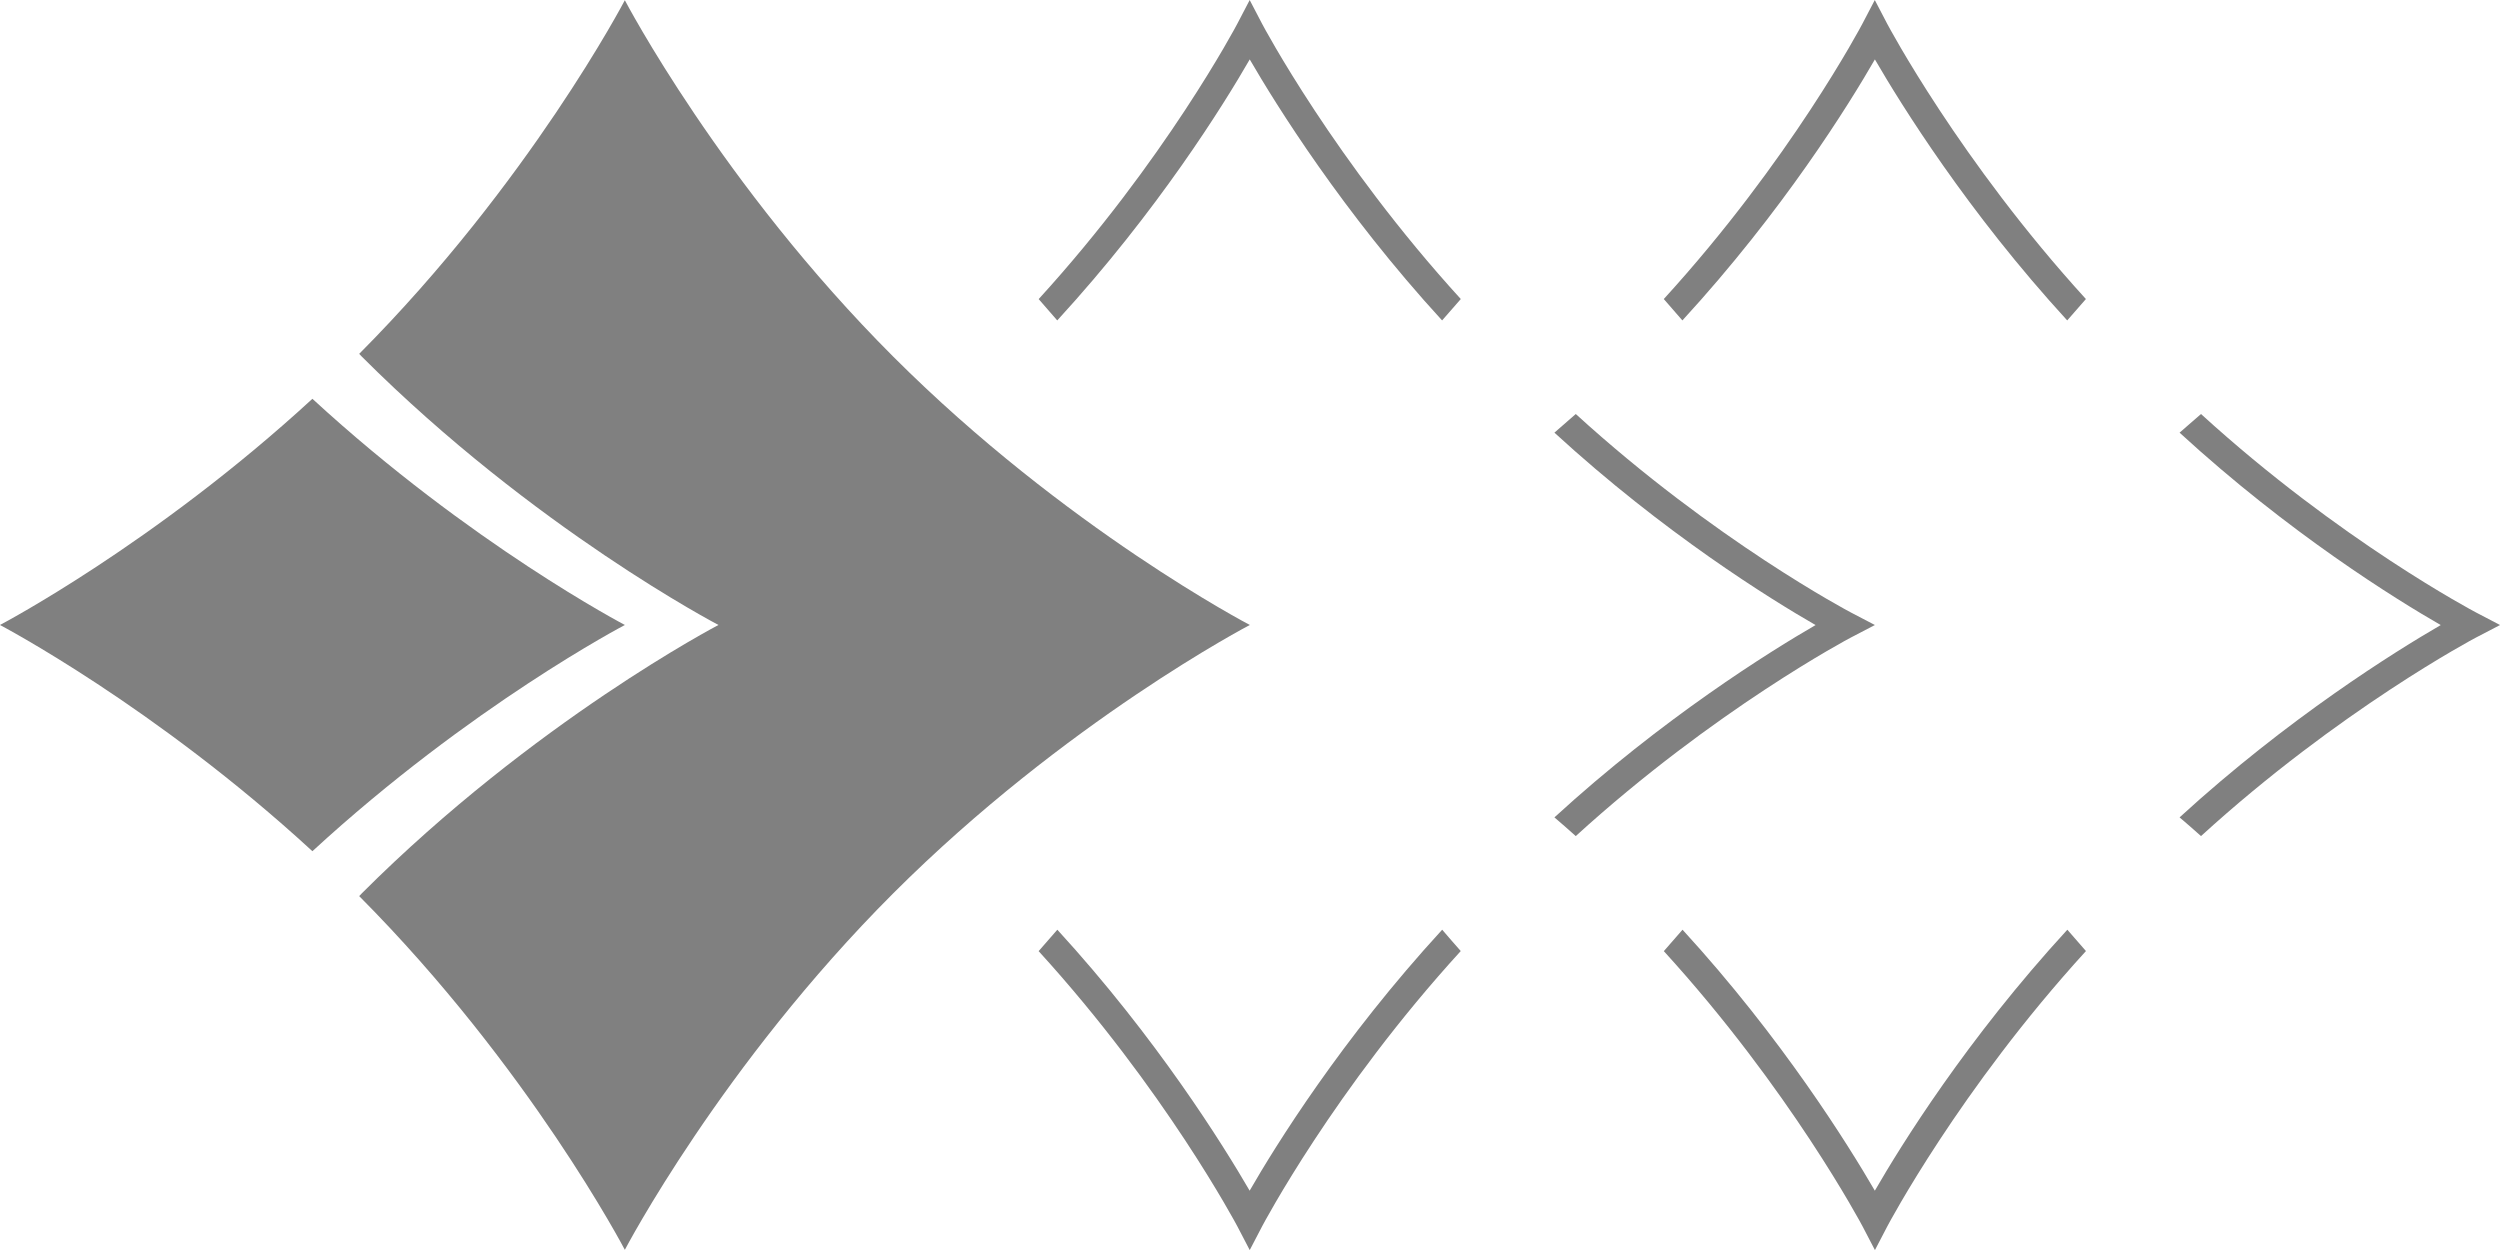
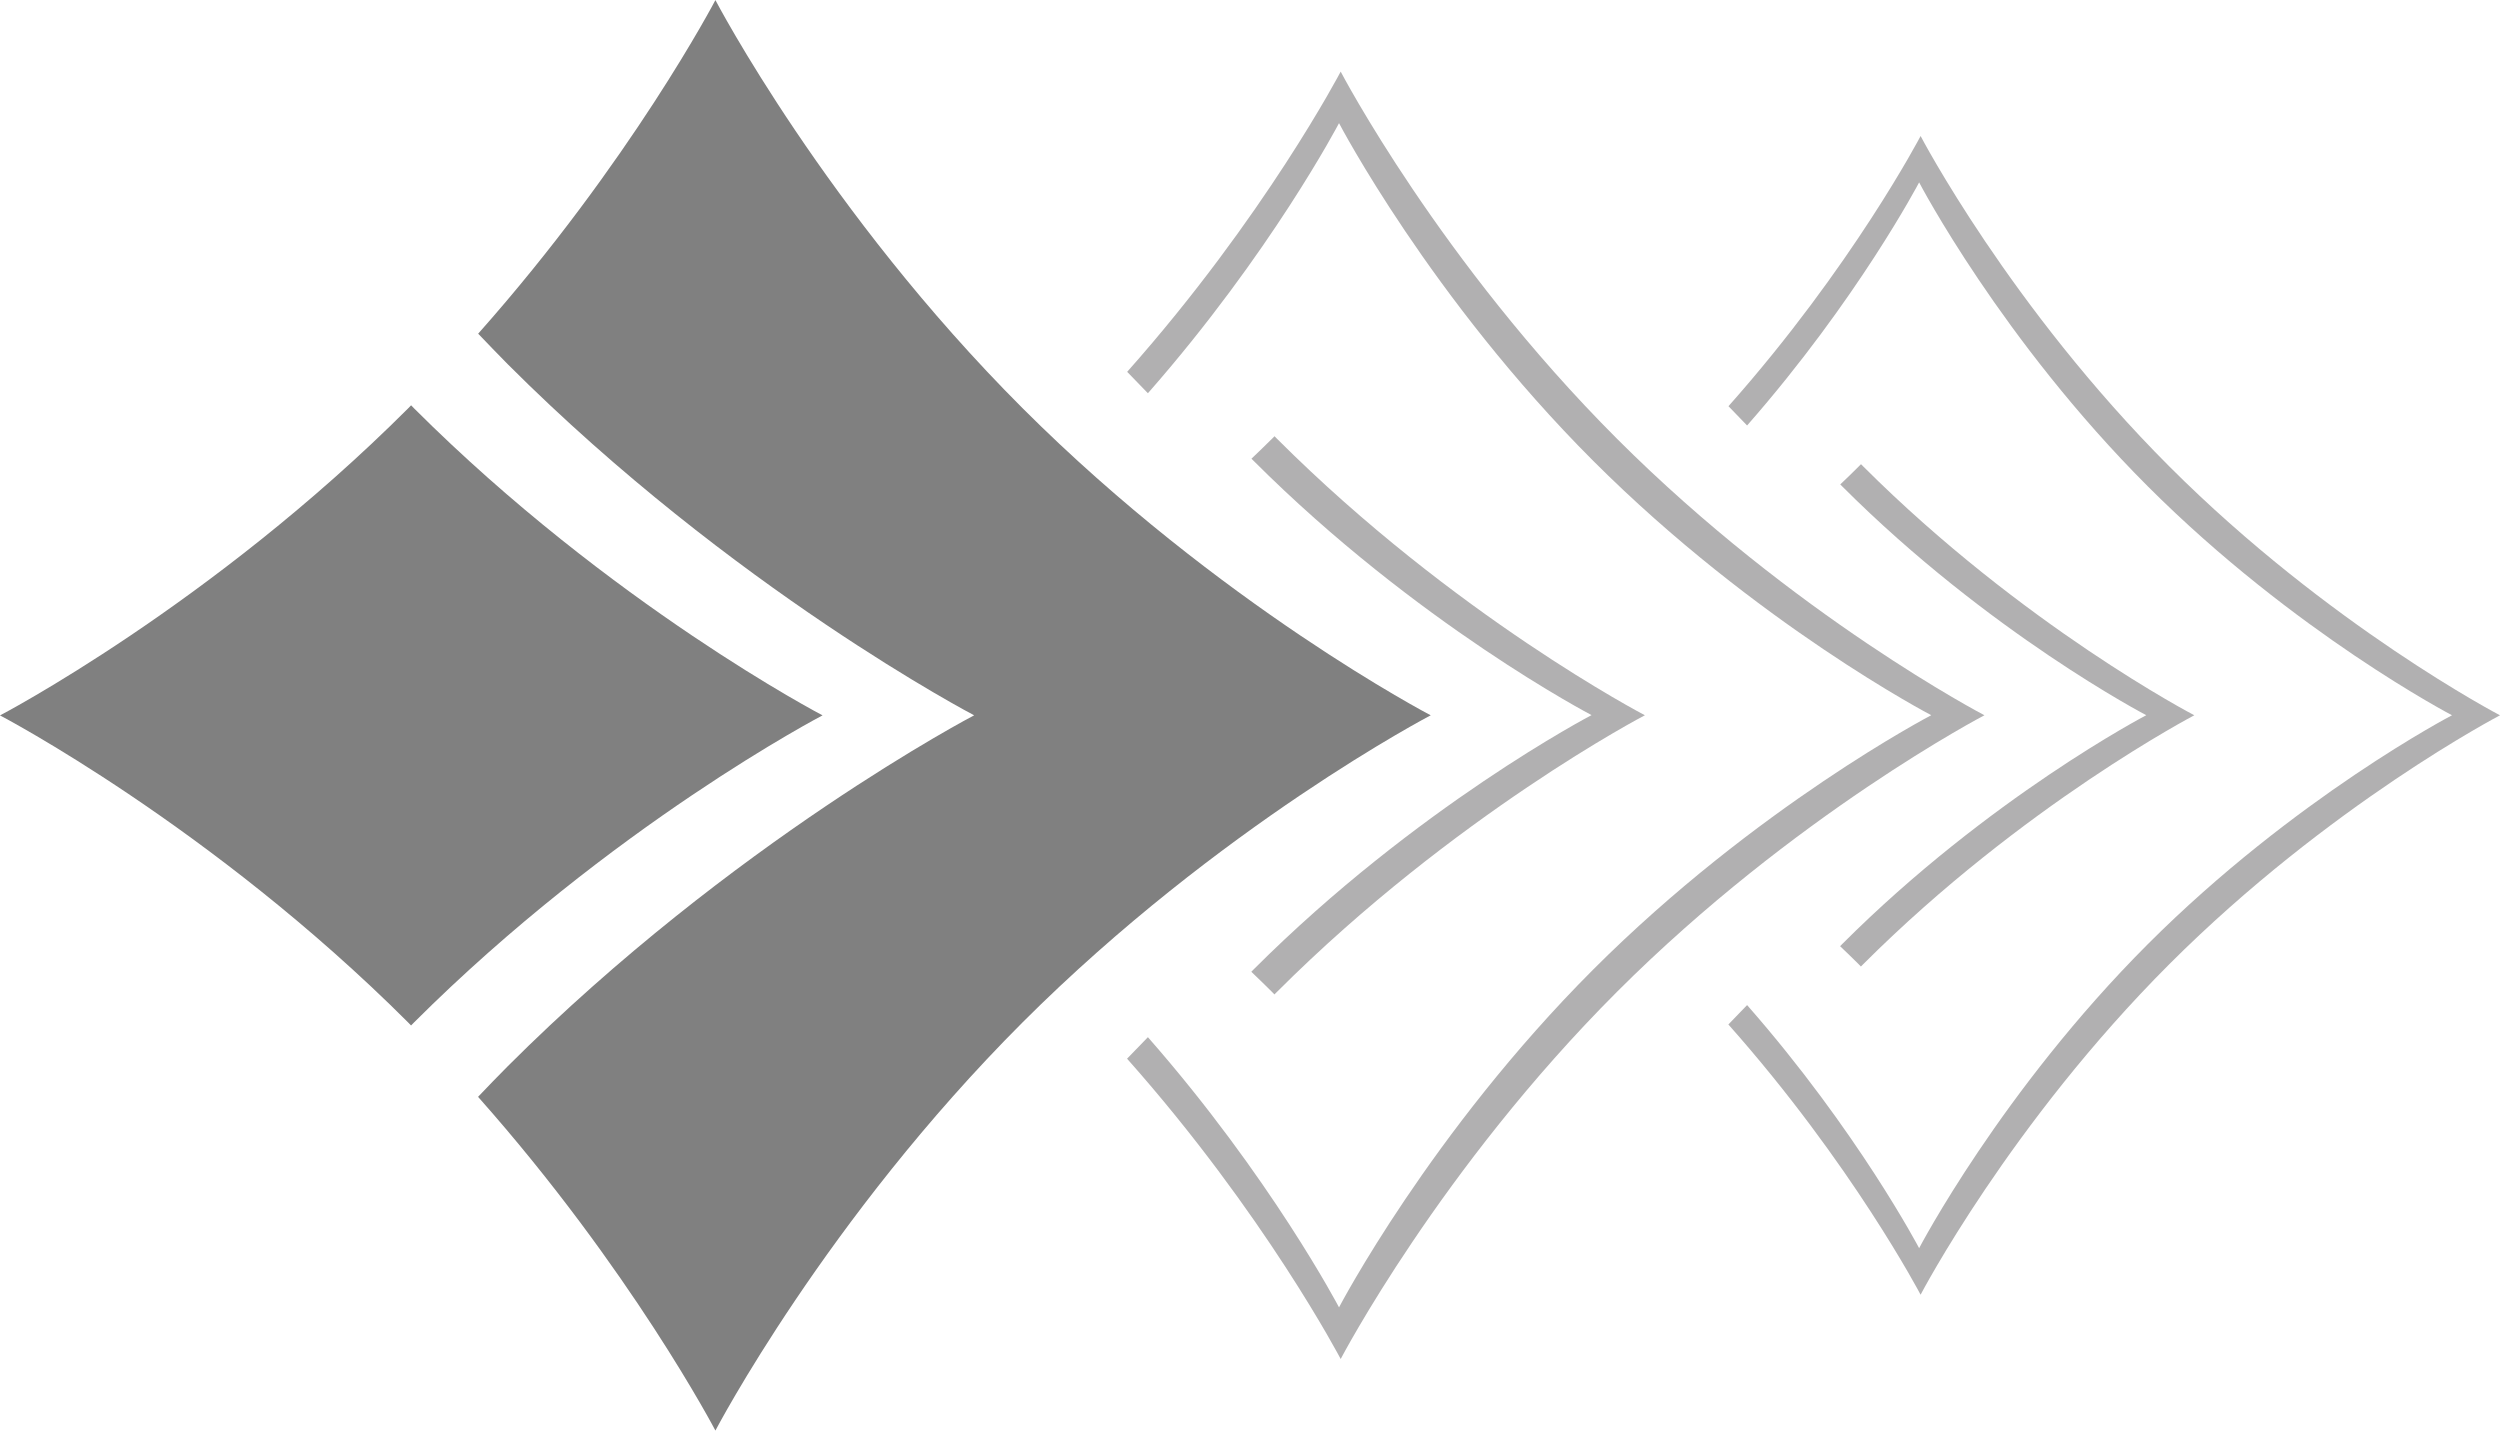
- <svg xmlns="http://www.w3.org/2000/svg" version="1.1" id="Layer_1" x="0px" y="0px" width="56.69px" height="28.35px" viewBox="0 0 56.69 28.35" enable-background="new 0 0 56.69 28.35" xml:space="preserve">
+ <svg xmlns="http://www.w3.org/2000/svg" version="1.1" id="Layer_1" x="0px" y="0px" width="49.538px" height="28.35px" viewBox="0 0 49.538 28.35" enable-background="new 0 0 49.538 28.35" xml:space="preserve">
+   <path fill="#808080" d="M20.262,8.088c-3.902-3.902-6.086-8.086-6.086-8.086c-0.002,0.004-1.674,3.201-4.701,6.61  c0.193,0.201,0.385,0.402,0.584,0.603c4.459,4.461,9.244,6.959,9.244,6.959s-4.781,2.496-9.246,6.958  c-0.199,0.199-0.391,0.4-0.584,0.602c3.027,3.41,4.703,6.613,4.703,6.613s2.188-4.188,6.086-8.088  c3.904-3.902,8.088-6.085,8.088-6.085S24.164,11.99,20.262,8.088z" />
  <g>
-     <g>
-       <path fill="#808080" d="M46.879,21.082c-2.283,2.486-3.777,4.898-4.365,5.918c-0.594-1.023-2.105-3.457-4.361-5.918    c-0.141,0.162-0.279,0.322-0.424,0.486c2.861,3.137,4.486,6.203,4.504,6.236l0.283,0.543l0.283-0.543    c0.018-0.033,1.635-3.096,4.502-6.238C47.158,21.404,47.018,21.244,46.879,21.082z" />
-       <path fill="#808080" d="M38.15,7.266c2.283-2.486,3.777-4.897,4.365-5.919c0.594,1.025,2.105,3.458,4.361,5.919    c0.141-0.162,0.279-0.322,0.424-0.485c-2.861-3.137-4.486-6.205-4.504-6.238l-0.283-0.542L42.23,0.542    c-0.018,0.035-1.633,3.096-4.502,6.239C37.871,6.944,38.012,7.105,38.15,7.266z" />
-       <path fill="#808080" d="M49.424,9.811c2.486,2.281,4.9,3.775,5.922,4.363c-1.025,0.594-3.459,2.107-5.922,4.361    c0.164,0.139,0.324,0.279,0.486,0.424c3.137-2.861,6.205-4.487,6.238-4.503l0.543-0.283l-0.543-0.284    c-0.033-0.017-3.096-1.632-6.238-4.501C49.748,9.532,49.586,9.672,49.424,9.811z" />
-     </g>
-     <g>
-       <path fill="#808080" d="M32.703,21.082C30.42,23.568,28.924,25.98,28.337,27c-0.594-1.023-2.106-3.457-4.361-5.918    c-0.141,0.162-0.279,0.322-0.424,0.486c2.861,3.137,4.486,6.203,4.504,6.236l0.283,0.543l0.283-0.543    c0.018-0.033,1.633-3.096,4.502-6.238C32.98,21.404,32.842,21.244,32.703,21.082z" />
-       <path fill="#808080" d="M23.974,7.266c2.281-2.486,3.777-4.897,4.365-5.919c0.594,1.025,2.106,3.458,4.362,5.919    c0.141-0.162,0.279-0.322,0.424-0.485c-2.861-3.137-4.487-6.205-4.504-6.238l-0.283-0.542l-0.283,0.542    c-0.018,0.035-1.634,3.096-4.502,6.239C23.696,6.944,23.835,7.105,23.974,7.266z" />
-       <path fill="#808080" d="M35.248,9.811c2.486,2.281,4.9,3.775,5.922,4.363c-1.027,0.594-3.461,2.107-5.922,4.361    c0.164,0.139,0.322,0.279,0.484,0.424c3.139-2.861,6.207-4.487,6.24-4.503l0.543-0.283l-0.543-0.284    c-0.033-0.017-3.096-1.632-6.24-4.501C35.57,9.532,35.408,9.672,35.248,9.811z" />
-     </g>
-     <path fill="#808080" d="M-0.001,14.172c0.01,0.006,3.504,1.837,7.085,5.13c3.585-3.299,7.086-5.13,7.086-5.13   s-3.504-1.833-7.086-5.129C3.5,12.339-0.001,14.172-0.001,14.172z" />
-     <path fill="#808080" d="M20.256,8.088c-3.901-3.9-6.087-8.083-6.087-8.083c-0.002,0.004-2.164,4.14-6.024,8.019   c0.021,0.021,0.04,0.043,0.061,0.064c3.9,3.9,8.086,6.084,8.086,6.084s-4.183,2.183-8.087,6.085   c-0.021,0.021-0.04,0.041-0.06,0.063c3.859,3.879,6.024,8.021,6.024,8.021s2.188-4.186,6.086-8.084   c3.904-3.902,8.086-6.085,8.086-6.085S24.157,11.989,20.256,8.088z" />
+     <path fill="#808080" d="M8.202,20.262c3.908-3.902,8.097-6.087,8.097-6.087s-4.191-2.185-8.097-6.086   C8.183,8.069,8.165,8.05,8.146,8.031c-0.02,0.02-0.038,0.04-0.058,0.06C4.184,11.993,0,14.176,0,14.176s4.186,2.185,8.088,6.085   c0.02,0.02,0.037,0.039,0.057,0.059C8.164,20.301,8.182,20.281,8.202,20.262z" />
+   </g>
+   <g>
+     <path fill="#B1B0B1" d="M32.043,8.696c-3.512-3.512-5.477-7.277-5.477-7.277c-0.002,0.003-1.506,2.881-4.231,5.949   c0.136,0.142,0.273,0.283,0.411,0.424c2.438-2.776,3.786-5.349,3.787-5.352c0,0,1.808,3.464,5.038,6.693   c3.23,3.23,6.697,5.039,6.697,5.039s-3.465,1.807-6.697,5.038c-3.227,3.229-5.038,6.696-5.038,6.696s-1.35-2.576-3.787-5.354   c-0.139,0.142-0.276,0.283-0.413,0.426c2.725,3.068,4.233,5.951,4.233,5.951s1.968-3.768,5.477-7.278   c3.514-3.513,7.279-5.478,7.279-5.478S35.555,12.208,32.043,8.696z" />
+     <path fill="#B1B0B1" d="M32.594,14.173c-0.01-0.005-3.777-1.969-7.288-5.477c-0.018-0.017-0.033-0.034-0.051-0.052   c-0.018,0.018-0.033,0.036-0.053,0.053c-0.133,0.135-0.27,0.262-0.404,0.392c0.014,0.014,0.028,0.029,0.043,0.043   c3.23,3.23,6.696,5.038,6.696,5.038s-3.463,1.807-6.696,5.039c-0.017,0.016-0.031,0.031-0.046,0.047   c0.137,0.132,0.272,0.26,0.407,0.396c0.018,0.018,0.033,0.035,0.051,0.053c0.018-0.018,0.035-0.035,0.053-0.053   c1.758-1.757,3.581-3.126,4.965-4.058C31.648,14.666,32.59,14.175,32.594,14.173z" />
+   </g>
+   <g>
+     <path fill="#B1B0B1" d="M42.987,9.244c-3.16-3.161-4.93-6.549-4.93-6.549c-0.001,0.003-1.356,2.593-3.807,5.354   c0.122,0.127,0.246,0.255,0.369,0.382c2.193-2.499,3.407-4.813,3.409-4.817c0,0,1.626,3.118,4.532,6.024   c2.908,2.907,6.027,4.535,6.027,4.535s-3.118,1.626-6.027,4.535c-2.904,2.906-4.532,6.025-4.532,6.025s-1.216-2.318-3.409-4.817   c-0.125,0.128-0.249,0.255-0.371,0.384c2.451,2.761,3.809,5.355,3.809,5.355s1.771-3.391,4.93-6.551   c3.162-3.161,6.551-4.93,6.551-4.93S46.147,12.404,42.987,9.244z" />
+     <path fill="#B1B0B1" d="M43.481,14.173c-0.01-0.004-3.398-1.772-6.559-4.929c-0.016-0.015-0.03-0.031-0.046-0.046   c-0.016,0.016-0.03,0.032-0.048,0.048c-0.119,0.121-0.241,0.236-0.363,0.353c0.014,0.013,0.025,0.026,0.039,0.039   c2.906,2.907,6.025,4.534,6.025,4.534s-3.117,1.626-6.025,4.534c-0.015,0.015-0.027,0.029-0.042,0.043   c0.122,0.118,0.245,0.233,0.366,0.355c0.016,0.016,0.03,0.031,0.046,0.048c0.017-0.017,0.032-0.032,0.048-0.048   c1.582-1.581,3.223-2.813,4.469-3.652C42.632,14.617,43.478,14.175,43.481,14.173z" />
  </g>
</svg>
